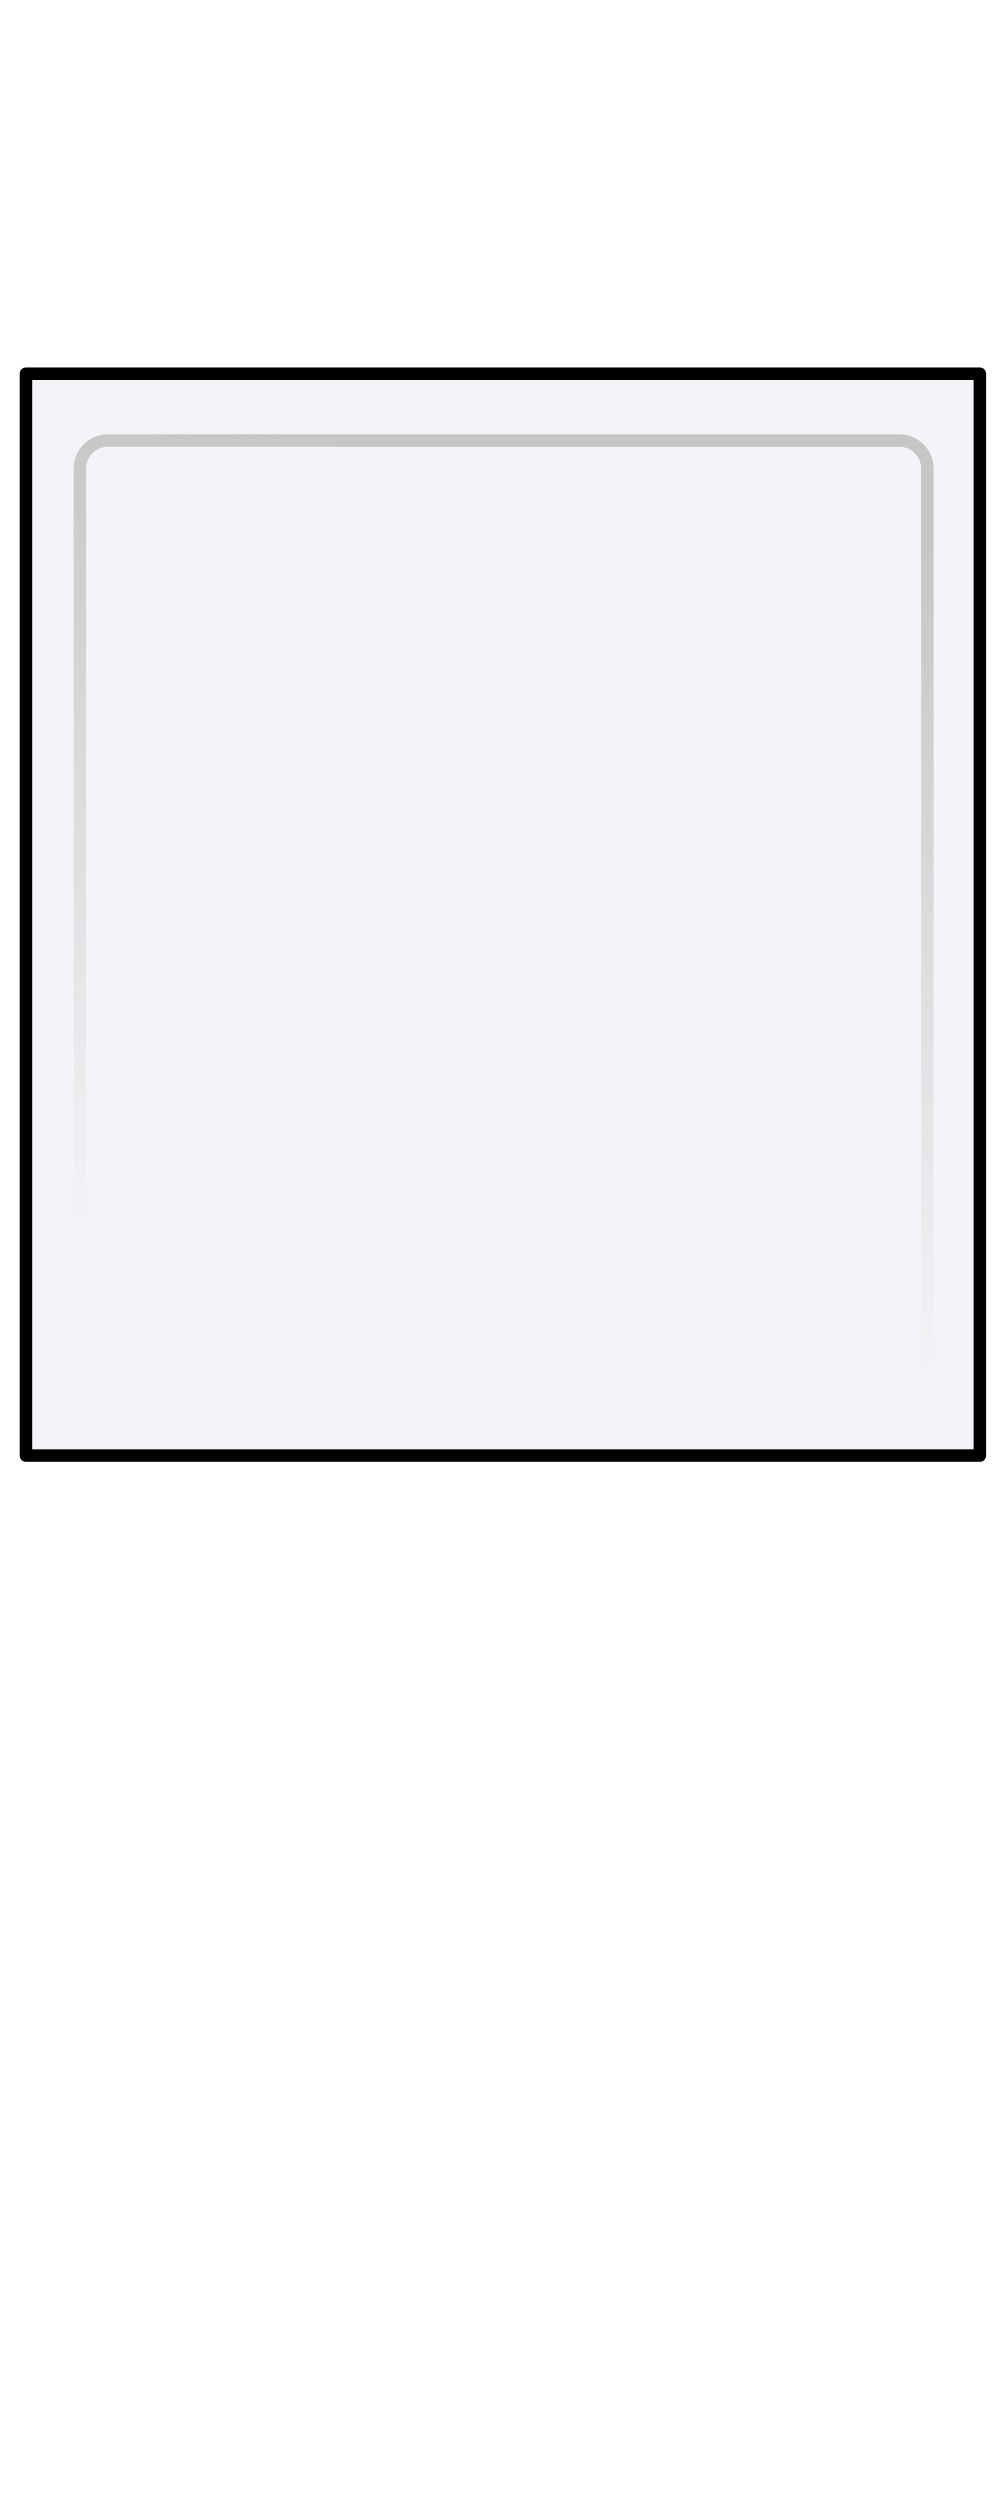
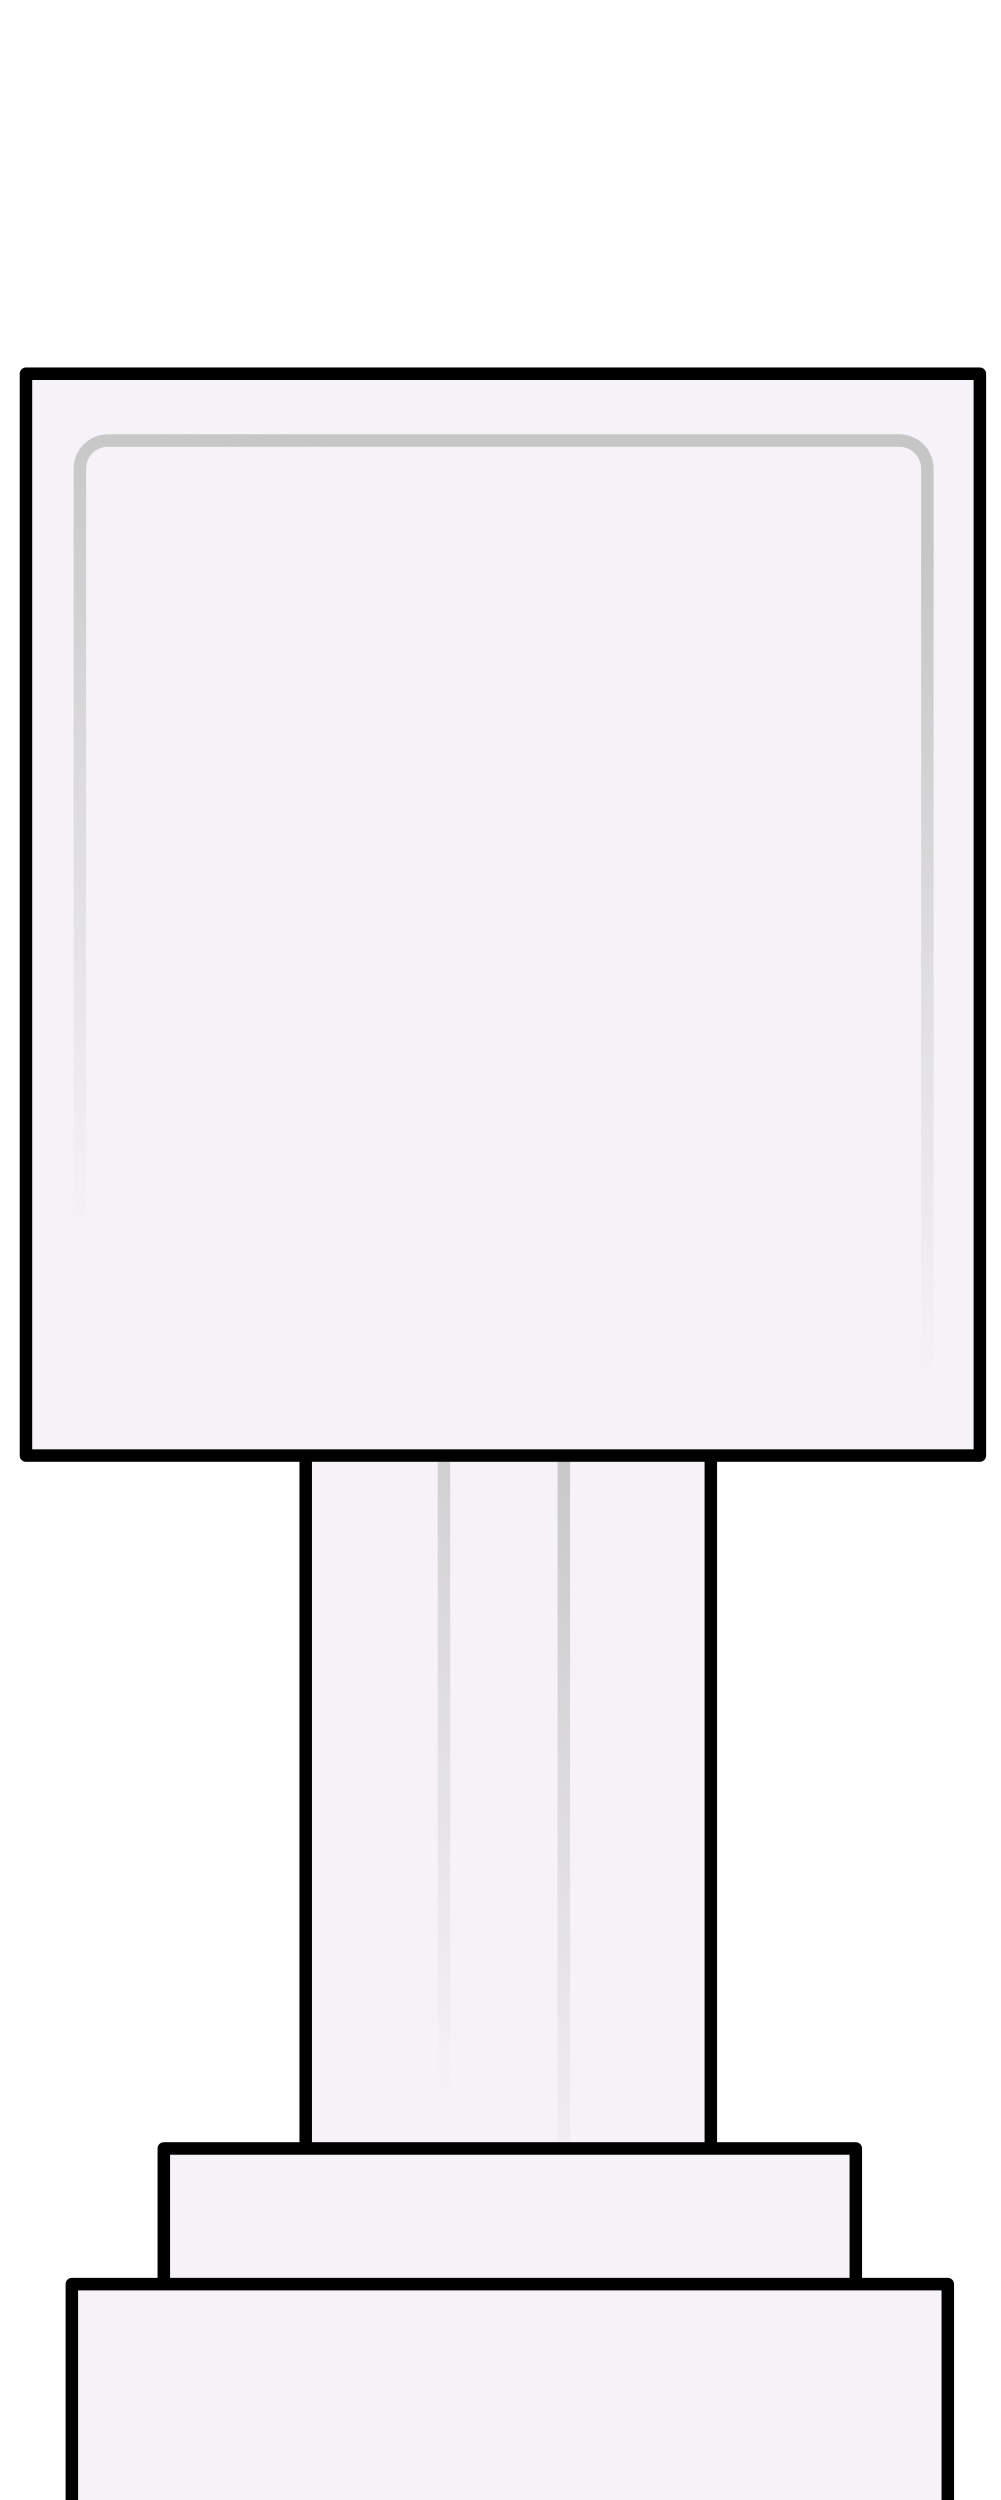
- <svg xmlns="http://www.w3.org/2000/svg" xmlns:xlink="http://www.w3.org/1999/xlink" id="svg8" version="1.1" viewBox="0 0 60 150" height="150mm" width="60mm">
+ <svg xmlns="http://www.w3.org/2000/svg" xmlns:xlink="http://www.w3.org/1999/xlink" width="60mm" height="150mm" viewBox="0 0 60 150" version="1.1" id="svg8">
  <defs id="defs2">
    <linearGradient id="linearGradient3483">
-       <stop style="stop-color:#c6c6c6;stop-opacity:1;" offset="0" id="stop3479" />
-       <stop style="stop-color:#c6c6c6;stop-opacity:0;" offset="1" id="stop3481" />
+       <stop id="stop3479" offset="0" style="stop-color:#c6c6c6;stop-opacity:1;" />
+       <stop id="stop3481" offset="1" style="stop-color:#c6c6c6;stop-opacity:0;" />
    </linearGradient>
-     <linearGradient xlink:href="#linearGradient3483" id="linearGradient3485" x1="34.975" y1="29.211" x2="26.583" y2="78.041" gradientUnits="userSpaceOnUse" />
+     <linearGradient gradientUnits="userSpaceOnUse" y2="78.041" x2="26.583" y1="29.211" x1="34.975" id="linearGradient3485" xlink:href="#linearGradient3483" />
+     <linearGradient gradientTransform="matrix(0.141401,0,0,1,25.96038,51.7606)" xlink:href="#linearGradient3483" id="linearGradient3485-3" x1="34.975" y1="29.211" x2="26.583" y2="78.041" gradientUnits="userSpaceOnUse" />
  </defs>
  <g id="layer1">
-     <rect ry="0" y="22.424" x="1.557" height="64.911" width="57.235" id="rect3972" style="fill:#f6f3f8;fill-opacity:1;stroke:#000000;stroke-width:0.75;stroke-linecap:butt;stroke-linejoin:round;stroke-miterlimit:4;stroke-dasharray:none;stroke-opacity:1" rx="0" />
-     <rect rx="1.684" style="fill:#f6f3f8;fill-opacity:1;stroke:url(#linearGradient3485);stroke-width:0.75;stroke-linecap:butt;stroke-linejoin:round;stroke-miterlimit:4;stroke-dasharray:none;stroke-opacity:1" id="rect3922" width="50.85" height="56.82" x="4.792" y="26.432" ry="1.684" />
+     <rect ry="0" y="74.185" x="18.342" height="64.911" width="24.308" id="rect3972-3" style="fill:#f6f3f8;fill-opacity:1;stroke:#000000;stroke-width:0.75;stroke-linecap:butt;stroke-linejoin:round;stroke-miterlimit:4;stroke-dasharray:none;stroke-opacity:1" rx="0" />
+     <rect rx="1.684" style="fill:#f6f3f8;fill-opacity:1;stroke:url(#linearGradient3485-3);stroke-width:0.75;stroke-linecap:butt;stroke-linejoin:round;stroke-miterlimit:4;stroke-dasharray:none;stroke-opacity:1" id="rect3922-0" width="7.19" height="56.82" x="26.638" y="78.193" ry="1.684" />
+     <rect rx="0" style="fill:#f6f3f8;fill-opacity:1;stroke:#000000;stroke-width:0.75;stroke-linecap:butt;stroke-linejoin:round;stroke-miterlimit:4;stroke-dasharray:none;stroke-opacity:1" id="rect3972" width="57.235" height="64.911" x="1.557" y="22.424" ry="0" />
+     <rect ry="1.684" y="26.432" x="4.792" height="56.82" width="50.85" id="rect3922" style="fill:#f6f3f8;fill-opacity:1;stroke:url(#linearGradient3485);stroke-width:0.75;stroke-linecap:butt;stroke-linejoin:round;stroke-miterlimit:4;stroke-dasharray:none;stroke-opacity:1" rx="1.684" />
+     <rect rx="0" style="fill:#f6f3f8;fill-opacity:1;stroke:#000000;stroke-width:0.75;stroke-linecap:butt;stroke-linejoin:round;stroke-miterlimit:4;stroke-dasharray:none;stroke-opacity:1" id="rect3972-4-3" width="41.52" height="16.081" x="9.829" y="128.908" ry="0" />
+     <rect ry="0" y="137.047" x="4.31" height="16.081" width="52.558" id="rect3972-4" style="fill:#f6f3f8;fill-opacity:1;stroke:#000000;stroke-width:0.75;stroke-linecap:butt;stroke-linejoin:round;stroke-miterlimit:4;stroke-dasharray:none;stroke-opacity:1" rx="0" />
  </g>
</svg>
